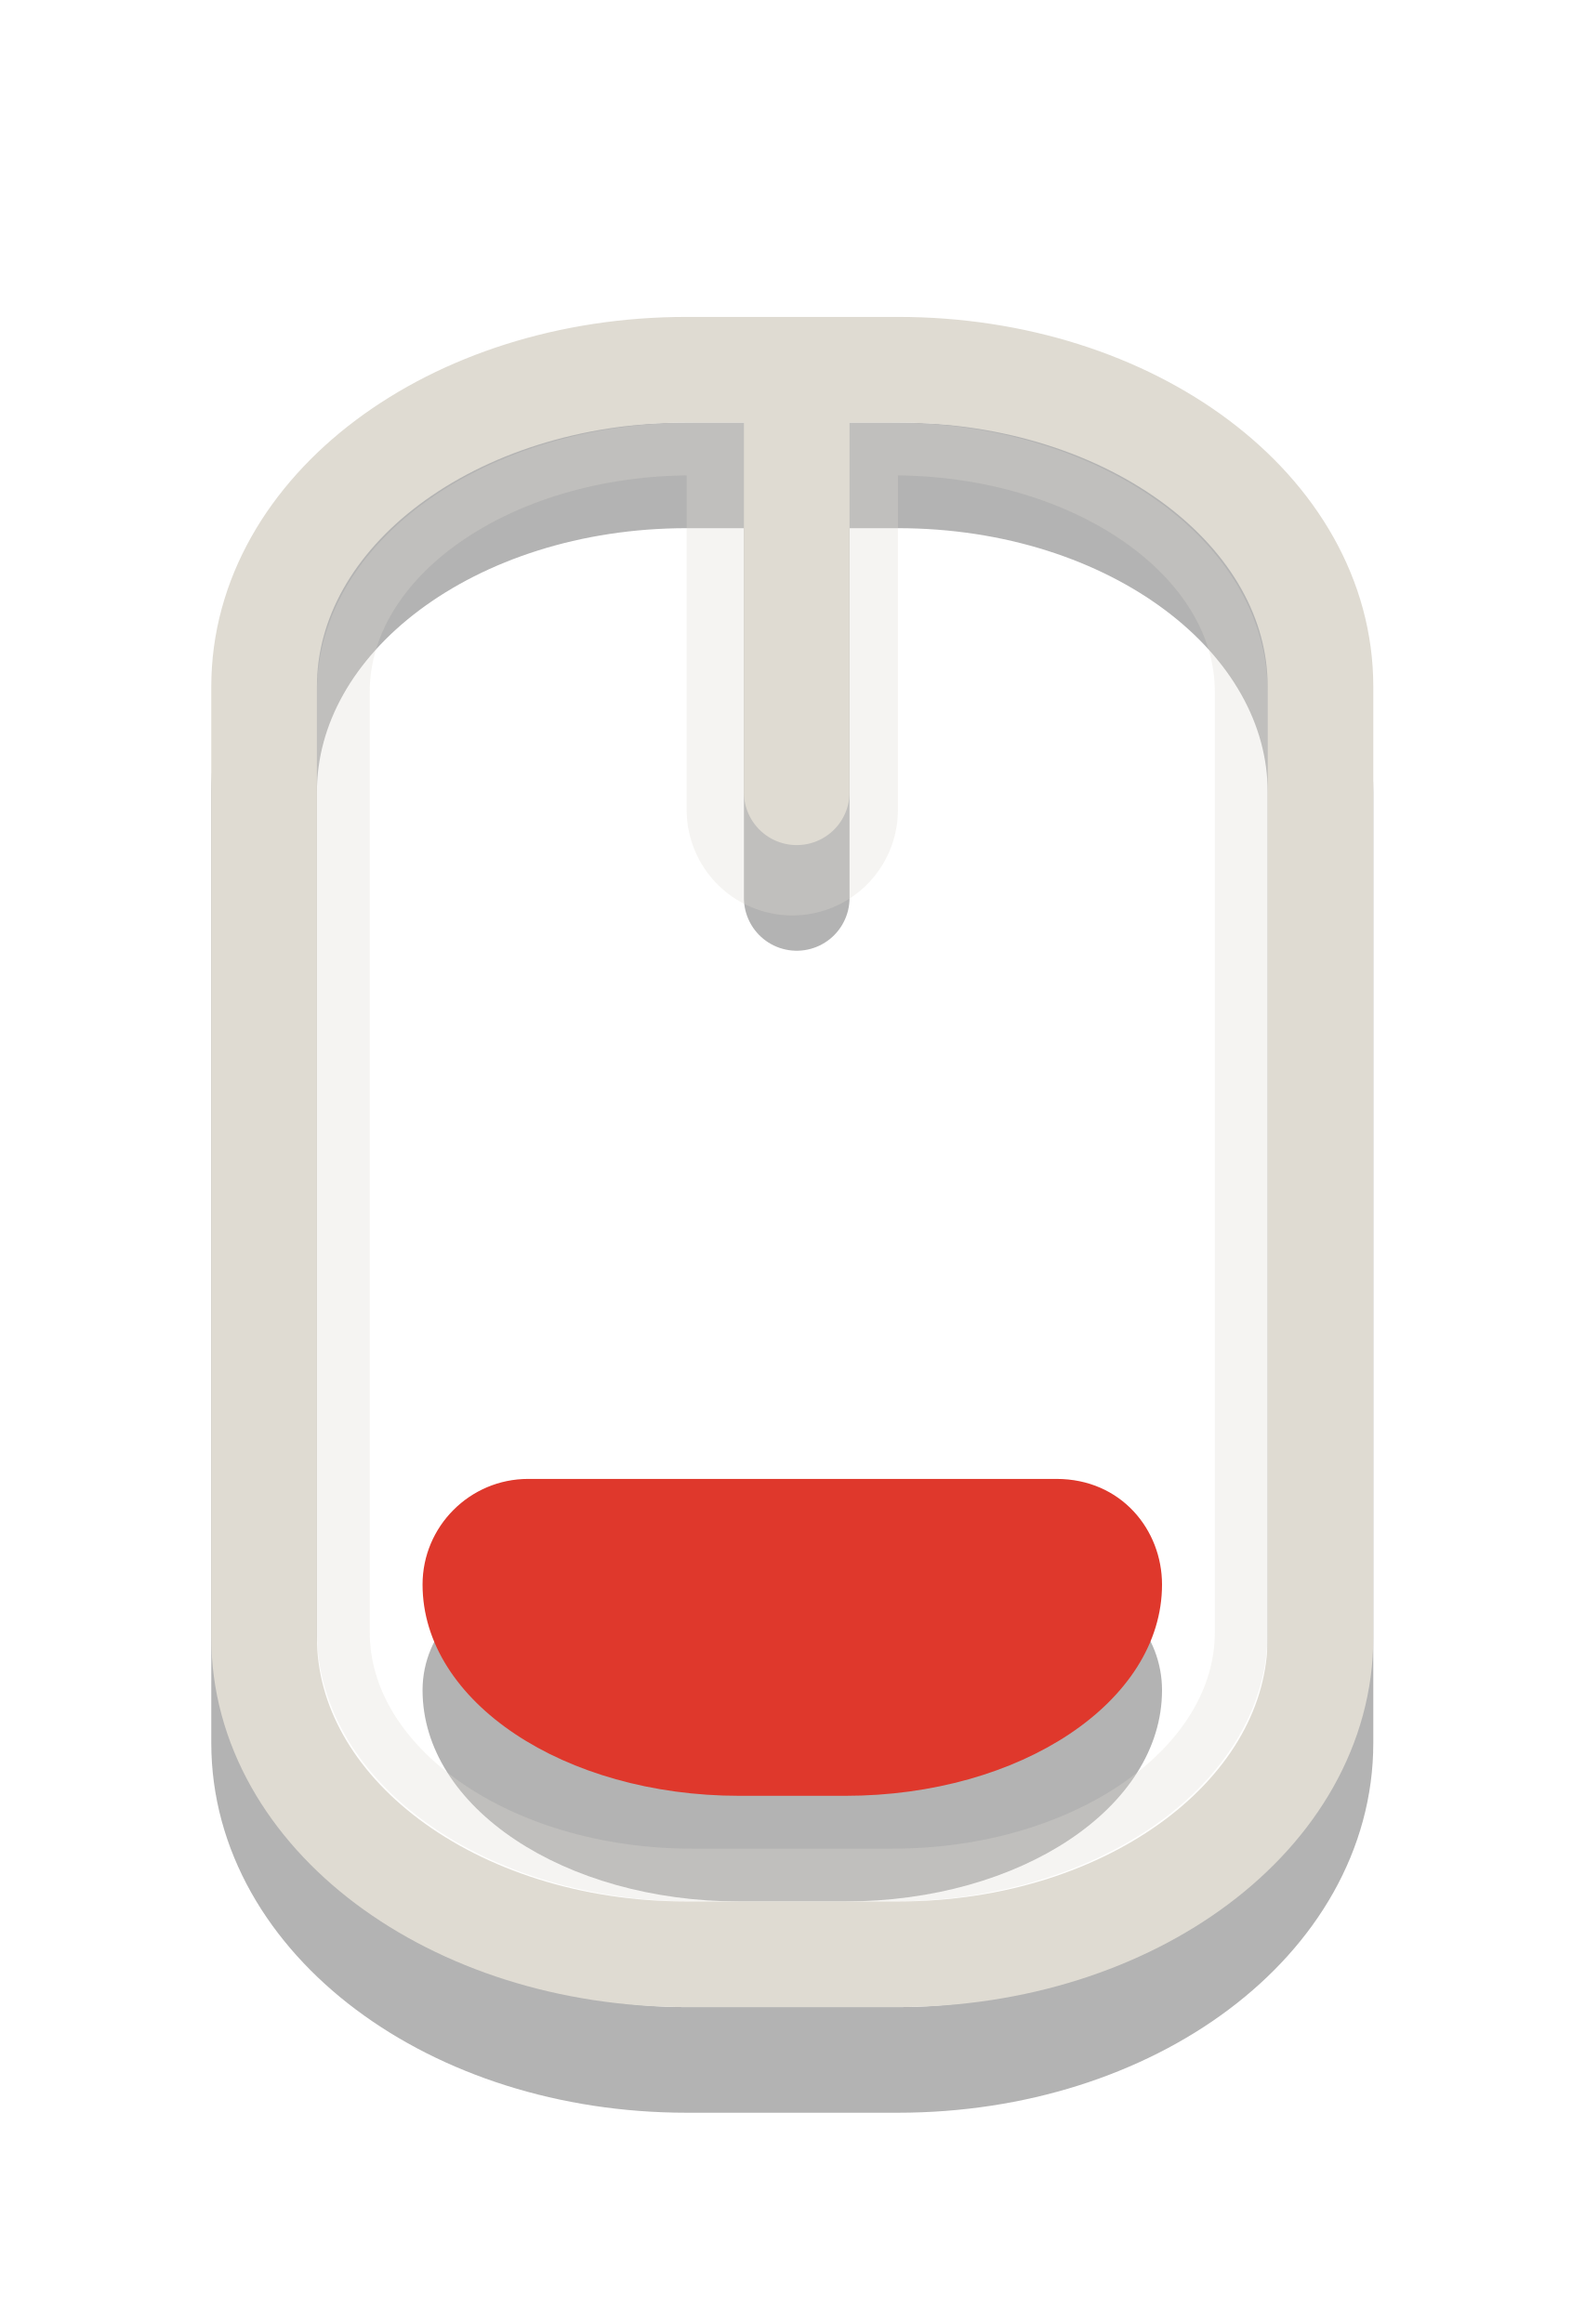
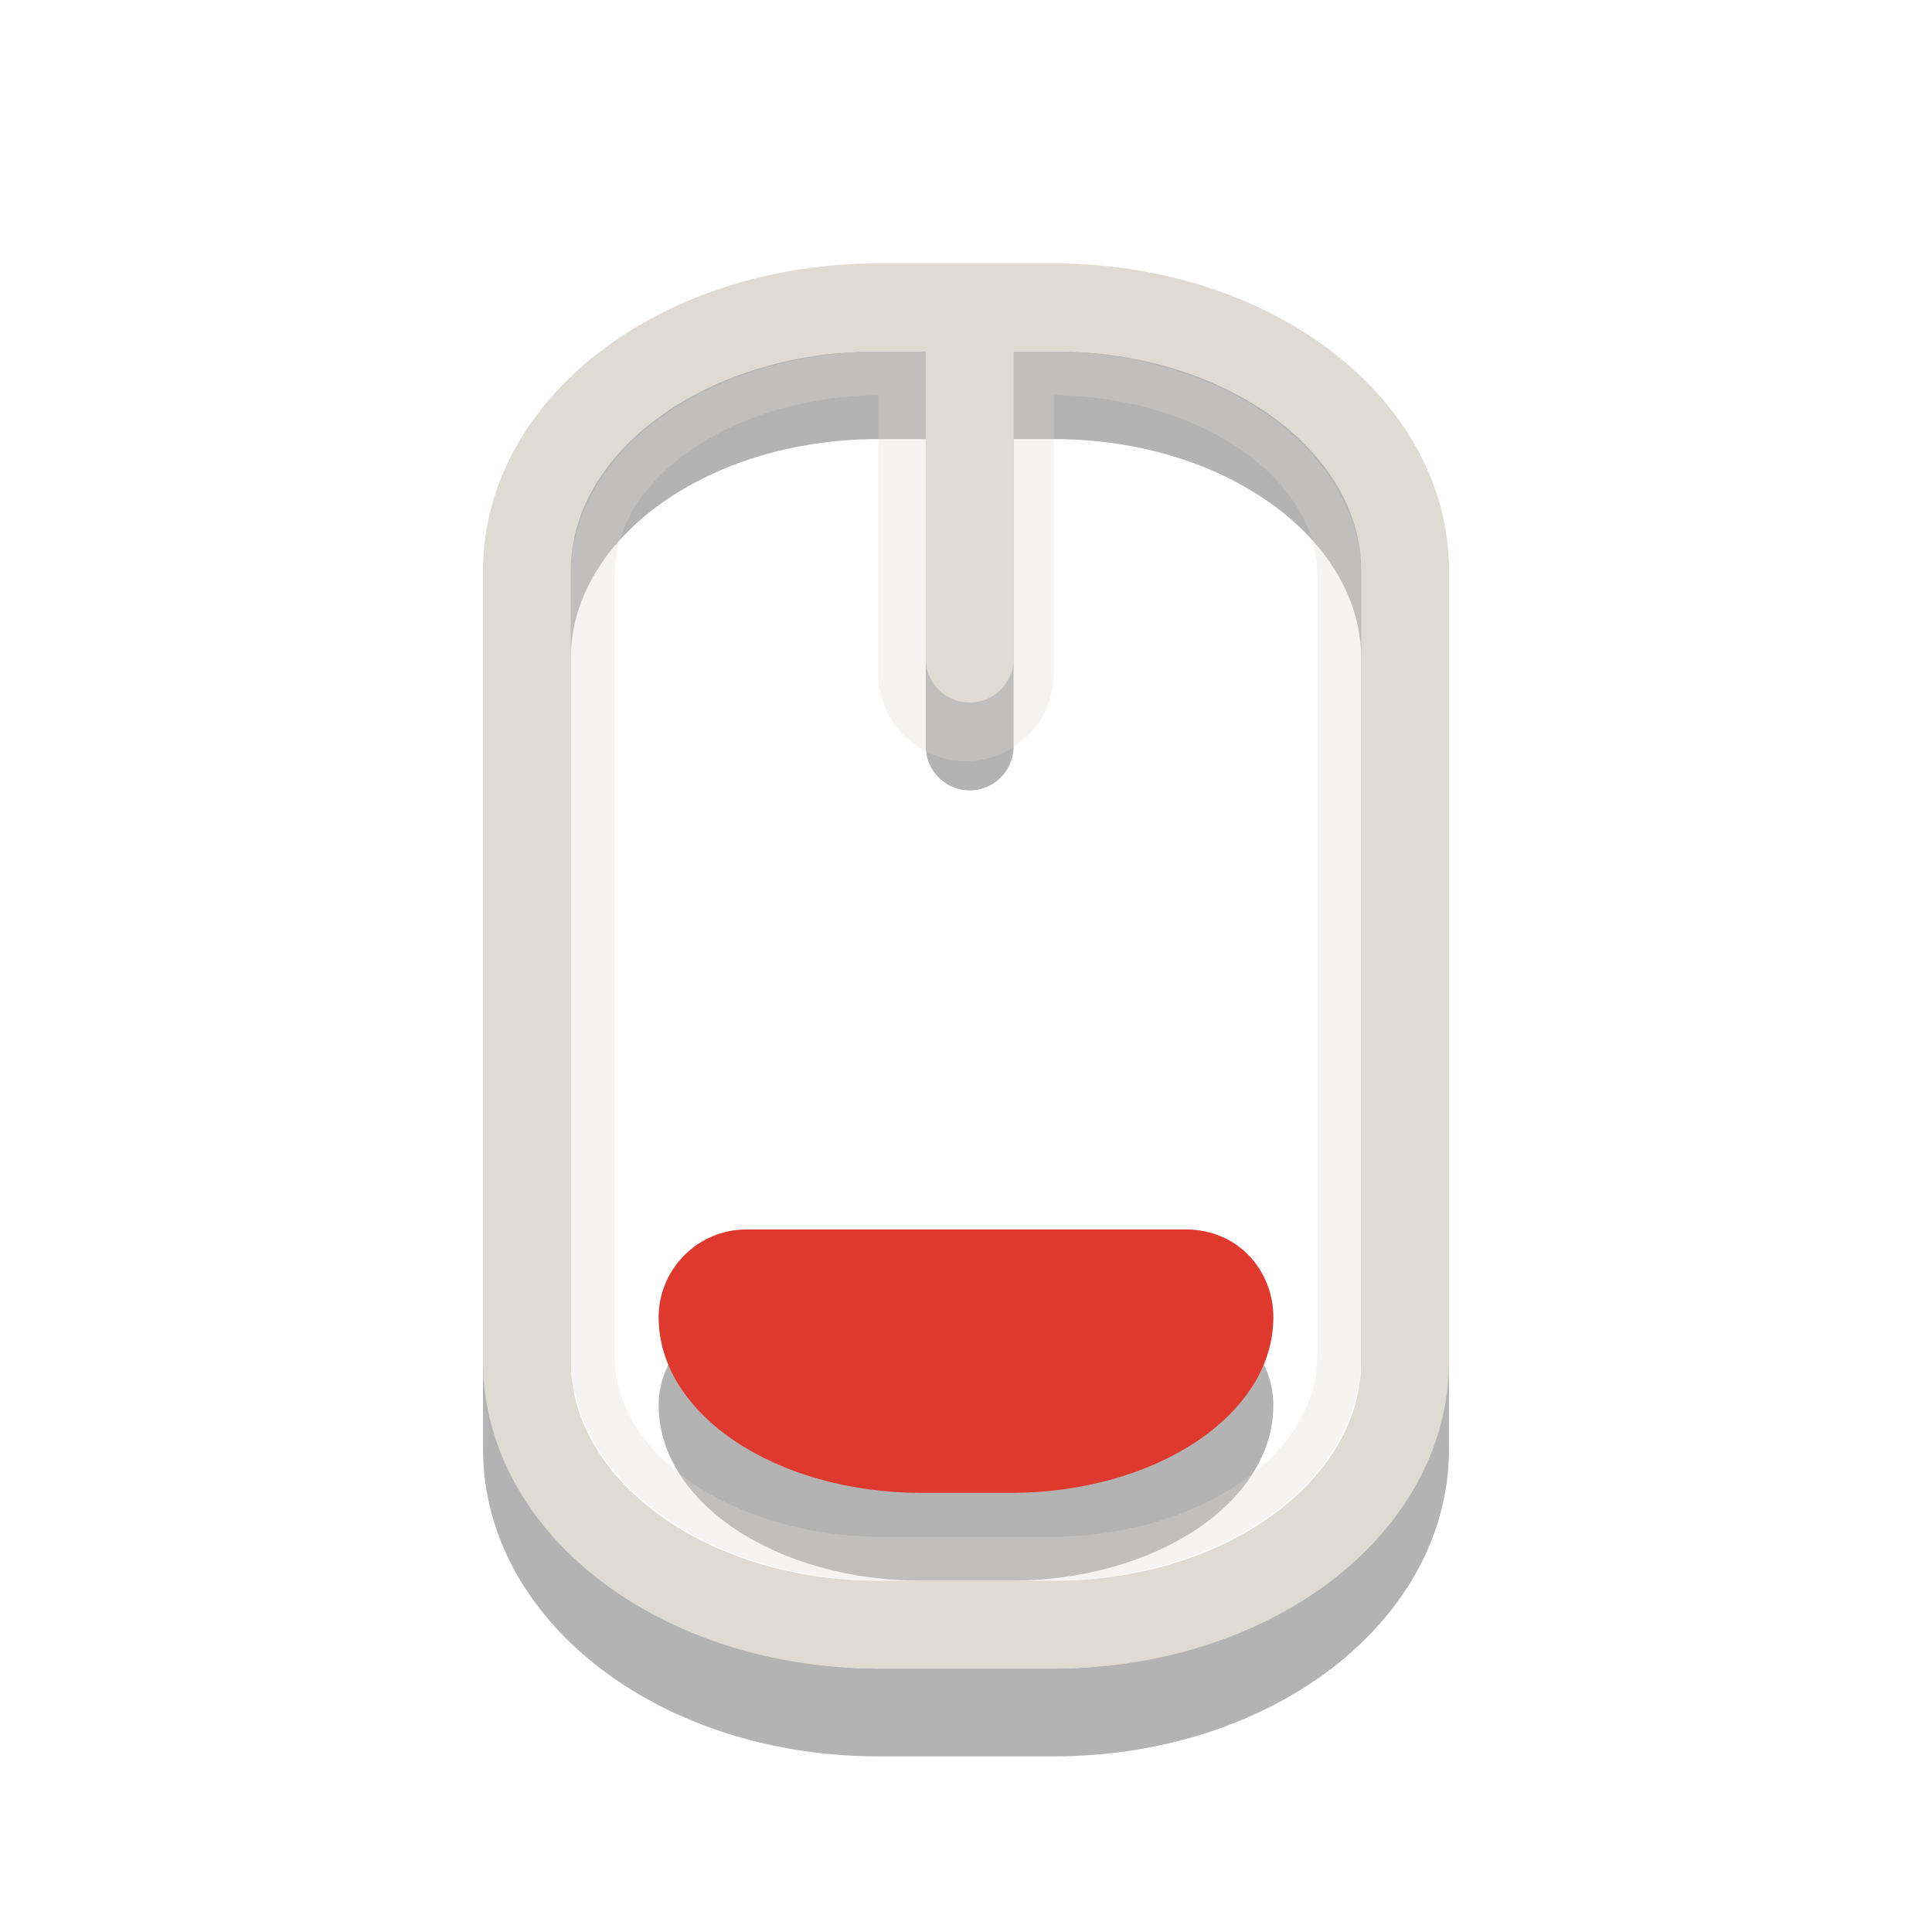
- <svg xmlns="http://www.w3.org/2000/svg" width="15" height="22" id="svg3856" version="1.1">
+ <svg xmlns="http://www.w3.org/2000/svg" version="1.1" id="svg3856" height="22" width="22">
  <defs id="defs3858" />
-   <g id="layer1" transform="translate(0,6)">
-     <path d="m 5,9 c -0.552,0 -1,0.449 -1,1 0,1.108 1.338,2 3,2 l 1,0 c 1.662,0 3,-0.892 3,-2 C 11,9.483 10.614,9 10,9 L 5,9 z" id="rect3728-2" style="opacity:0.3;fill:#000000;fill-opacity:1;fill-rule:evenodd;stroke:none;stroke-width:1.7;marker:none;visibility:visible;display:inline;overflow:visible;enable-background:accumulate" />
-     <path d="m 6.5,-1.5 2,0 c 2.216,0 4,1.338 4,3 L 12.5,10.5 c 0,1.662 -1.784,3 -4,3 l -2,0 c -2.216,0 -4,-1.338 -4,-3 l 0,-9 c 0,-1.662 1.784,-3 4,-3 z m 1.042,10e-7 0,4" id="rect2406-4" style="opacity:0.3;fill:none;stroke:#000000;stroke-width:1;stroke-linecap:round;stroke-linejoin:miter;stroke-miterlimit:4;stroke-opacity:1;stroke-dasharray:none;stroke-dashoffset:0;marker:none;visibility:visible;display:inline;overflow:visible;enable-background:accumulate" />
-     <g id="g3195" style="opacity:0.3;fill:none;stroke:#dfdbd2;stroke-opacity:1" transform="translate(-5,-7)">
-       <path d="m 12.5,5.333 0,3.333" id="path3193" style="fill:none;stroke:#dfdbd2;stroke-width:2;stroke-linecap:round;stroke-linejoin:miter;stroke-miterlimit:4;stroke-opacity:1;stroke-dasharray:none;stroke-dashoffset:0;marker:none;visibility:visible;display:inline;overflow:visible;enable-background:accumulate" />
-       <rect width="13.5" height="8.5" rx="2.3" ry="3.3" x="-18.75" y="8.25" transform="matrix(0,-1,1,0,0,0)" id="rect3236" style="fill:none;stroke:#dfdbd2;stroke-width:0.5;stroke-linecap:round;stroke-linejoin:miter;stroke-miterlimit:4;stroke-opacity:1;stroke-dasharray:none;stroke-dashoffset:0;marker:none;visibility:visible;display:inline;overflow:visible;enable-background:accumulate" />
+   <g transform="translate(0,6)" id="layer1">
+     <g transform="translate(3.5)" id="g3711">
+       <path d="m 5,9 c -0.552,0 -1,0.449 -1,1 0,1.108 1.338,2 3,2 h 1 c 1.662,0 3,-0.892 3,-2 0,-0.517 -0.386,-1 -1,-1 z" id="rect3728-2" style="display:inline;overflow:visible;visibility:visible;opacity:0.3;fill:#000000;fill-opacity:1;fill-rule:evenodd;stroke:none;stroke-width:1.7;marker:none;enable-background:accumulate" />
+       <path d="m 6.5,-1.5 h 2 c 2.216,0 4,1.338 4,3 V 10.5 c 0,1.662 -1.784,3 -4,3 h -2 c -2.216,0 -4,-1.338 -4,-3 V 1.5 c 0,-1.662 1.784,-3 4,-3 z M 7.542,-1.5 v 4" id="rect2406-4" style="display:inline;overflow:visible;visibility:visible;opacity:0.3;fill:none;stroke:#000000;stroke-width:1;stroke-linecap:round;stroke-linejoin:miter;stroke-miterlimit:4;stroke-dasharray:none;stroke-dashoffset:0;stroke-opacity:1;marker:none;enable-background:accumulate" />
+       <g id="g3195" style="opacity:0.3;fill:none;stroke:#dfdbd2;stroke-opacity:1" transform="translate(-5,-7)">
+         <path d="M 12.5,5.333 V 8.667" id="path3193" style="display:inline;overflow:visible;visibility:visible;fill:none;stroke:#dfdbd2;stroke-width:2;stroke-linecap:round;stroke-linejoin:miter;stroke-miterlimit:4;stroke-dasharray:none;stroke-dashoffset:0;stroke-opacity:1;marker:none;enable-background:accumulate" />
+         <rect width="13.5" height="8.5" rx="2.3" ry="3.3" x="-18.75" y="8.25" transform="rotate(-90)" id="rect3236" style="display:inline;overflow:visible;visibility:visible;fill:none;stroke:#dfdbd2;stroke-width:0.5;stroke-linecap:round;stroke-linejoin:miter;stroke-miterlimit:4;stroke-dasharray:none;stroke-dashoffset:0;stroke-opacity:1;marker:none;enable-background:accumulate" />
+       </g>
+       <path d="m 6.5,-2.5 h 2 c 2.216,0 4,1.338 4,3 V 9.5 c 0,1.662 -1.784,3 -4,3 h -2 c -2.216,0 -4,-1.338 -4,-3 V 0.5 c 0,-1.662 1.784,-3 4,-3 z m 1.042,1e-6 v 4" id="rect2406" style="display:inline;overflow:visible;visibility:visible;fill:none;stroke:#dfdbd2;stroke-width:1;stroke-linecap:round;stroke-linejoin:miter;stroke-miterlimit:4;stroke-dasharray:none;stroke-dashoffset:0;stroke-opacity:1;marker:none;enable-background:accumulate" />
+       <path d="M 5,8 C 4.448,8 4,8.449 4,9 c 0,1.108 1.338,2 3,2 h 1 c 1.662,0 3,-0.892 3,-2 0,-0.517 -0.386,-1 -1,-1 z" id="rect3728" style="display:inline;overflow:visible;visibility:visible;fill:#df382c;fill-opacity:1;fill-rule:evenodd;stroke:none;stroke-width:1.7;marker:none;enable-background:accumulate" />
    </g>
-     <path d="m 6.5,-2.5 2,0 c 2.216,0 4,1.338 4,3 L 12.5,9.5 c 0,1.662 -1.784,3 -4,3 l -2,0 c -2.216,0 -4,-1.338 -4,-3 l 0,-9 c 0,-1.662 1.784,-3 4,-3 z m 1.042,1e-6 0,4" id="rect2406" style="fill:none;stroke:#dfdbd2;stroke-width:1;stroke-linecap:round;stroke-linejoin:miter;stroke-miterlimit:4;stroke-opacity:1;stroke-dasharray:none;stroke-dashoffset:0;marker:none;visibility:visible;display:inline;overflow:visible;enable-background:accumulate" />
-     <path d="M 5,8 C 4.448,8 4,8.449 4,9 c 0,1.108 1.338,2 3,2 l 1,0 C 9.662,11 11,10.108 11,9 11,8.483 10.614,8 10,8 L 5,8 z" id="rect3728" style="fill:#df382c;fill-opacity:1;fill-rule:evenodd;stroke:none;stroke-width:1.7;marker:none;visibility:visible;display:inline;overflow:visible;enable-background:accumulate" />
  </g>
</svg>
